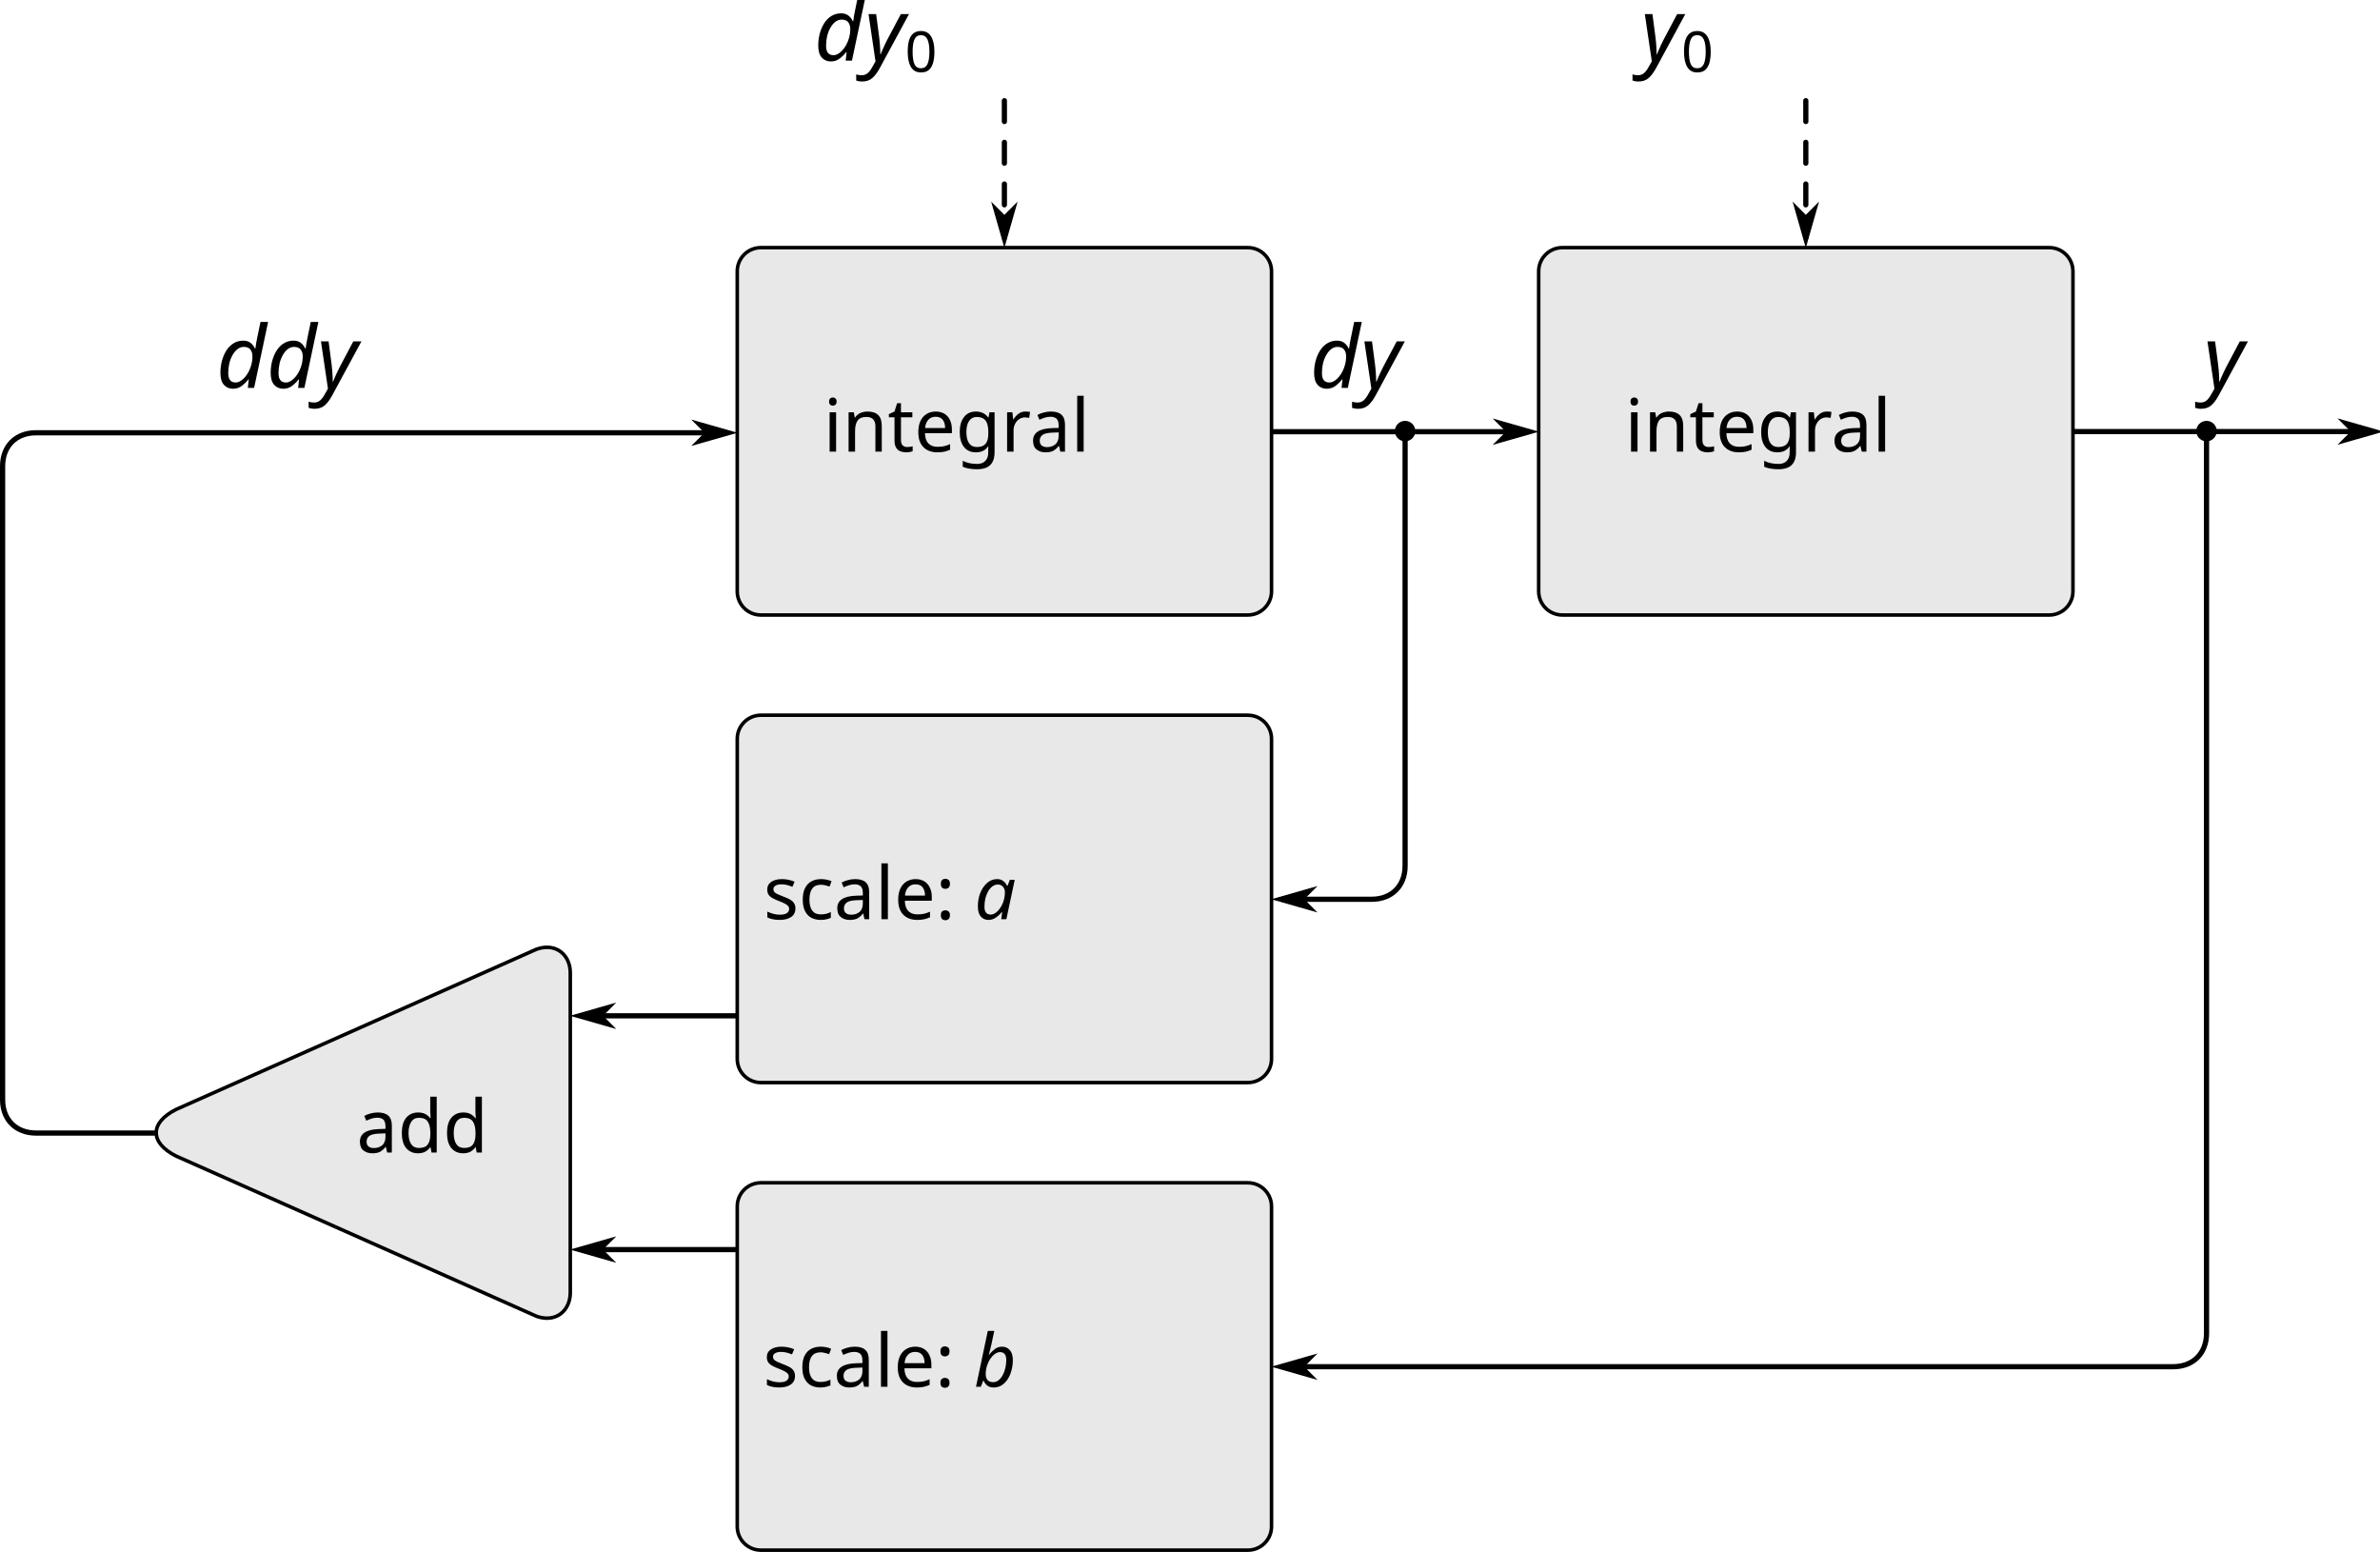
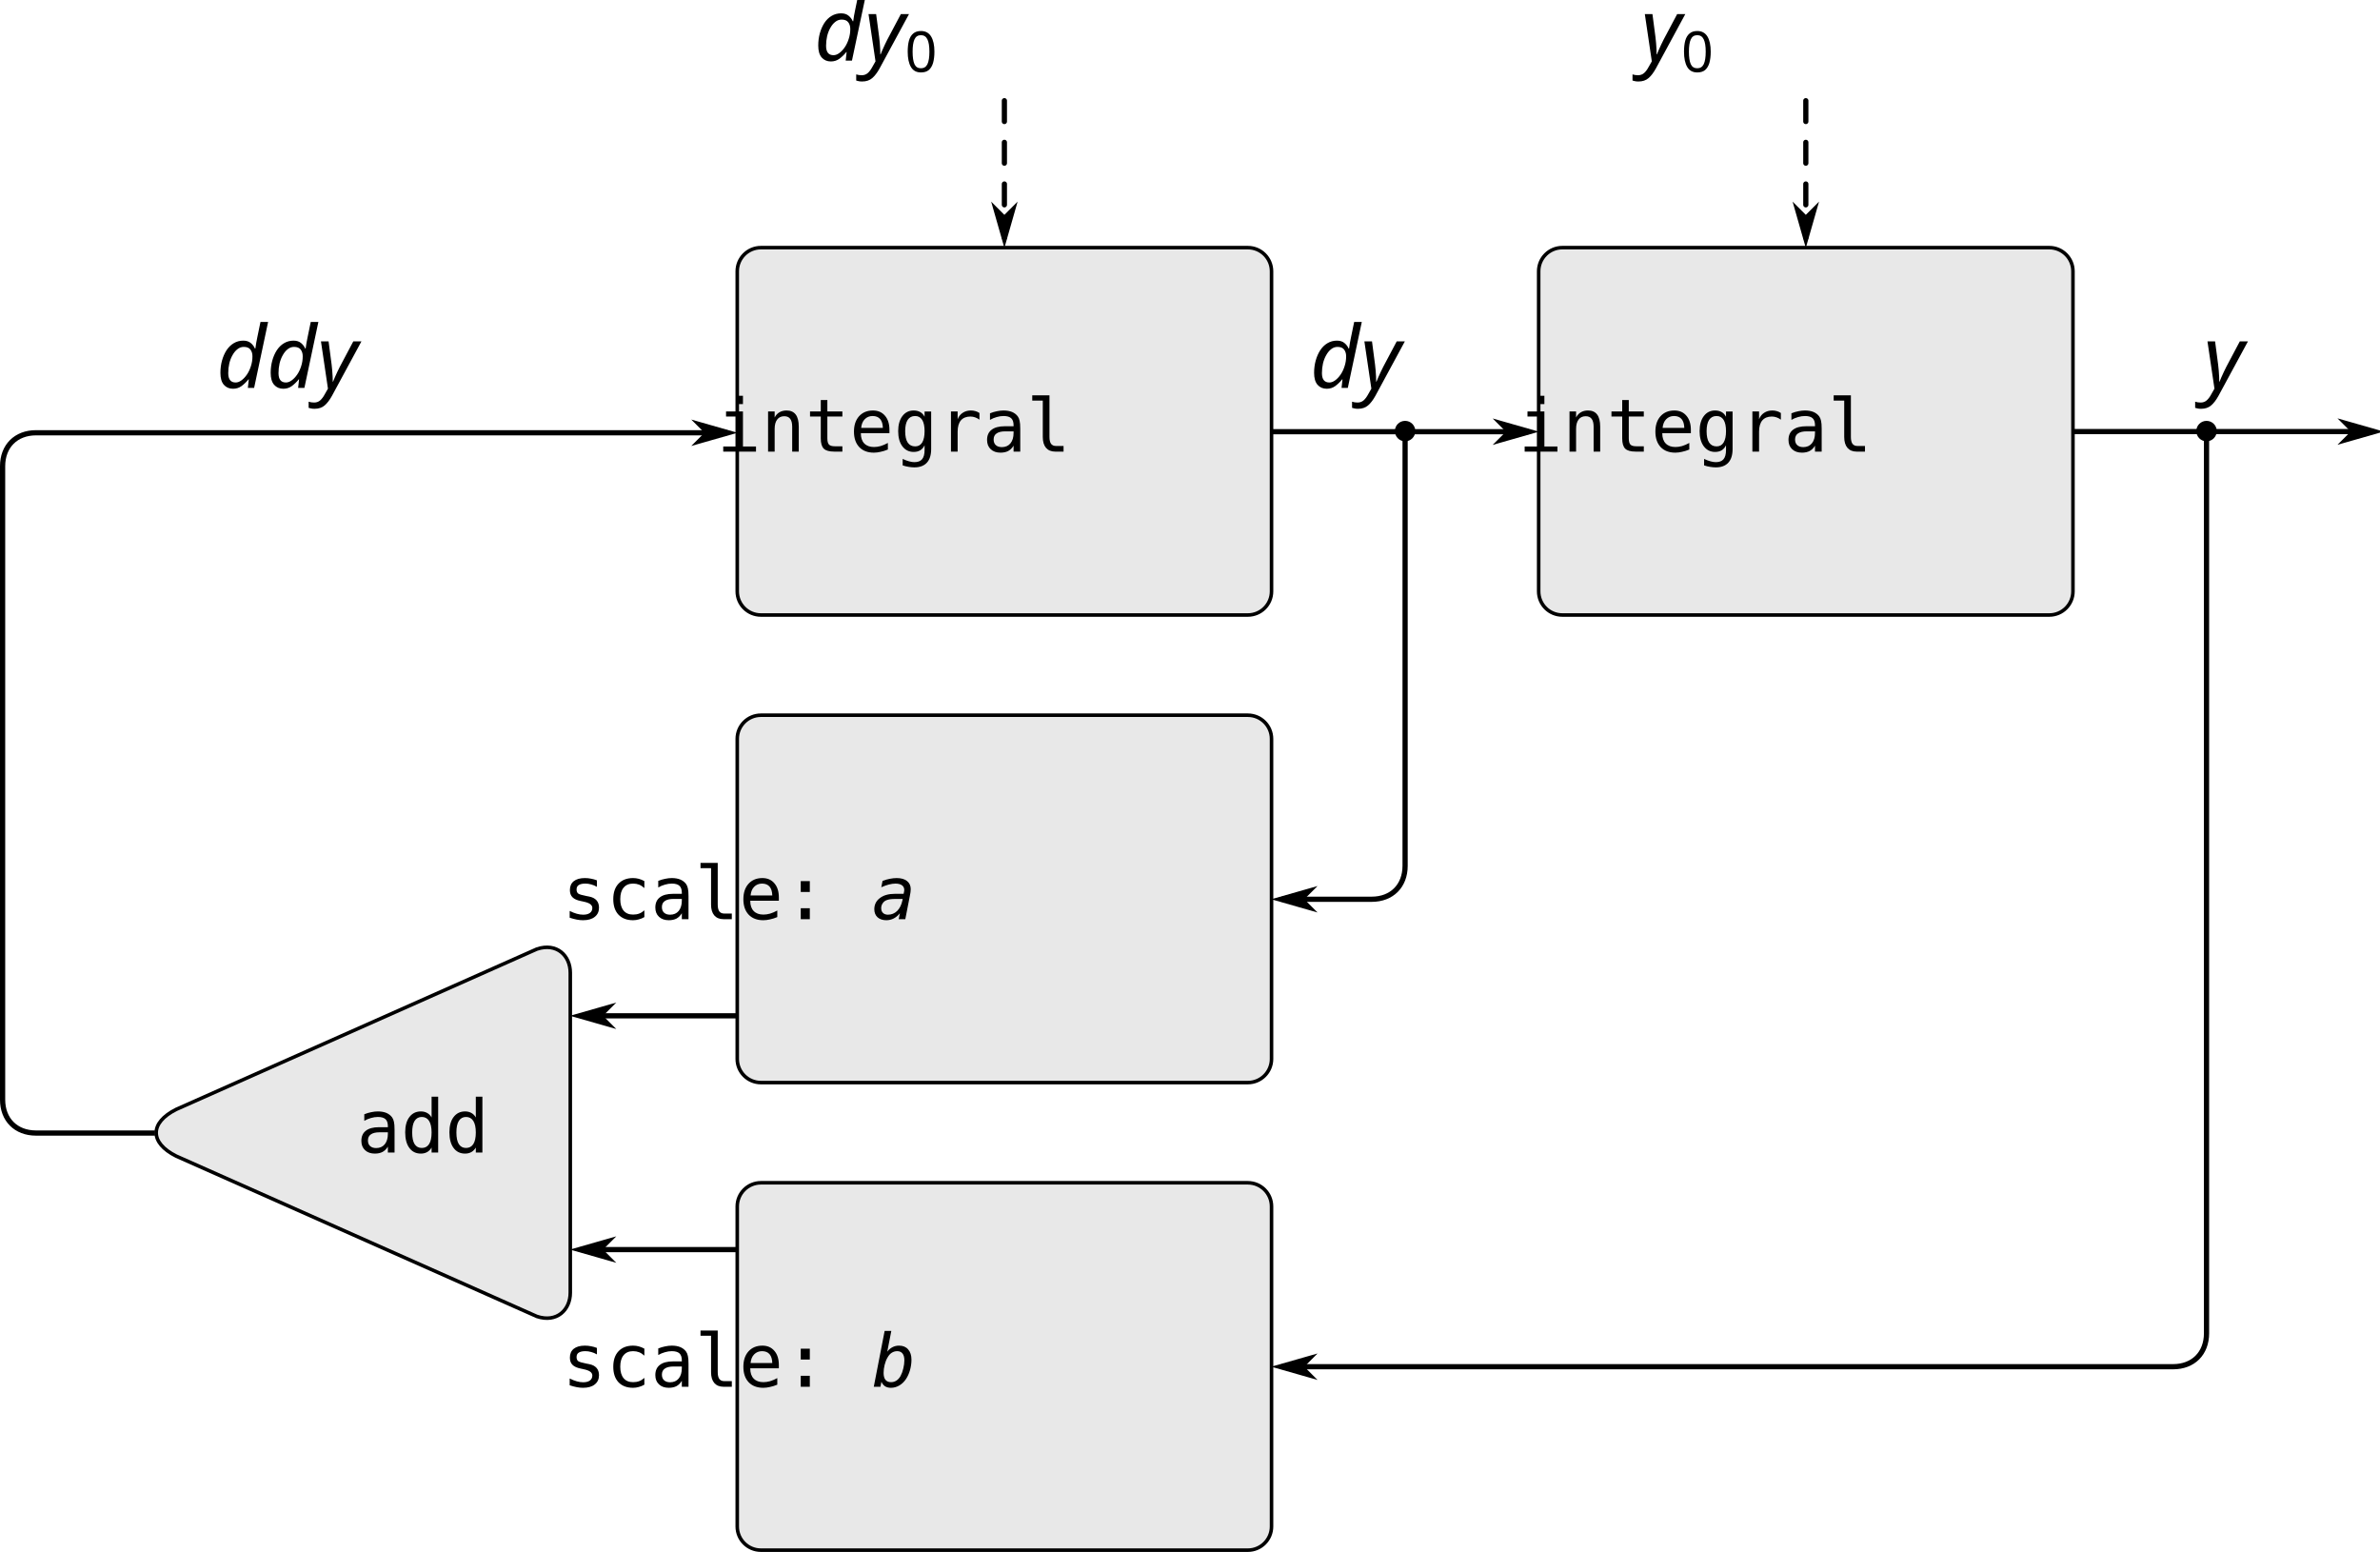
<svg xmlns="http://www.w3.org/2000/svg" width="356.364" height="232.34" id="svg3497" version="1.1">
  <defs id="defs3499">
    <marker orient="auto" refY="0" refX="0" id="Arrow1Mend" style="overflow:visible">
      <path id="path4415" d="M 0,0 5,-5 -12.5,0 5,5 0,0 z" style="fill-rule:evenodd;stroke:#000000;stroke-width:1pt;marker-start:none" transform="matrix(-0.4,0,0,-0.4,-4,0)" />
    </marker>
    <marker orient="auto" refY="0" refX="0" id="Arrow1Mend-0" style="overflow:visible">
      <path id="path4415-4" d="M 0,0 5,-5 -12.5,0 5,5 0,0 z" style="fill-rule:evenodd;stroke:#000000;stroke-width:1pt;marker-start:none" transform="matrix(-0.4,0,0,-0.4,-4,0)" />
    </marker>
    <marker orient="auto" refY="0" refX="0" id="Arrow1Mend-5" style="overflow:visible">
      <path id="path4415-9" d="M 0,0 5,-5 -12.5,0 5,5 0,0 z" style="fill-rule:evenodd;stroke:#000000;stroke-width:1pt;marker-start:none" transform="matrix(-0.4,0,0,-0.4,-4,0)" />
    </marker>
    <marker orient="auto" refY="0" refX="0" id="marker4370" style="overflow:visible">
      <path id="path4372" d="M 0,0 5,-5 -12.5,0 5,5 0,0 z" style="fill-rule:evenodd;stroke:#000000;stroke-width:1pt;marker-start:none" transform="matrix(-0.4,0,0,-0.4,-4,0)" />
    </marker>
    <marker orient="auto" refY="0" refX="0" id="marker4374" style="overflow:visible">
      <path id="path4376" d="M 0,0 5,-5 -12.5,0 5,5 0,0 z" style="fill-rule:evenodd;stroke:#000000;stroke-width:1pt;marker-start:none" transform="matrix(-0.4,0,0,-0.4,-4,0)" />
    </marker>
    <marker orient="auto" refY="0" refX="0" id="marker4378" style="overflow:visible">
      <path id="path4380" d="M 0,0 5,-5 -12.5,0 5,5 0,0 z" style="fill-rule:evenodd;stroke:#000000;stroke-width:1pt;marker-start:none" transform="matrix(-0.4,0,0,-0.4,-4,0)" />
    </marker>
    <marker orient="auto" refY="0" refX="0" id="Arrow1Mend-56" style="overflow:visible">
      <path id="path4415-5" d="M 0,0 5,-5 -12.5,0 5,5 0,0 z" style="fill-rule:evenodd;stroke:#000000;stroke-width:1pt;marker-start:none" transform="matrix(-0.4,0,0,-0.4,-4,0)" />
    </marker>
    <marker orient="auto" refY="0" refX="0" id="Arrow1Mend-04" style="overflow:visible">
      <path id="path4415-3" d="M 0,0 5,-5 -12.5,0 5,5 0,0 z" style="fill-rule:evenodd;stroke:#000000;stroke-width:1pt;marker-start:none" transform="matrix(-0.4,0,0,-0.4,-4,0)" />
    </marker>
    <marker orient="auto" refY="0" refX="0" id="Arrow1Mend-9" style="overflow:visible">
      <path id="path4415-7" d="M 0,0 5,-5 -12.5,0 5,5 0,0 z" style="fill-rule:evenodd;stroke:#000000;stroke-width:1pt;marker-start:none" transform="matrix(-0.4,0,0,-0.4,-4,0)" />
    </marker>
    <marker orient="auto" refY="0" refX="0" id="Arrow1Mend-8" style="overflow:visible">
      <path id="path4415-8" d="M 0,0 5,-5 -12.5,0 5,5 0,0 z" style="fill-rule:evenodd;stroke:#000000;stroke-width:1pt;marker-start:none" transform="matrix(-0.4,0,0,-0.4,-4,0)" />
    </marker>
    <marker orient="auto" refY="0" refX="0" id="Arrow1Mend-7" style="overflow:visible">
      <path id="path4415-1" d="M 0,0 5,-5 -12.5,0 5,5 0,0 z" style="fill-rule:evenodd;stroke:#000000;stroke-width:1pt;marker-start:none" transform="matrix(-0.4,0,0,-0.4,-4,0)" />
    </marker>
    <marker orient="auto" refY="0" refX="0" id="Arrow1Mend-4" style="overflow:visible">
      <path id="path4415-2" d="M 0,0 5,-5 -12.5,0 5,5 0,0 z" style="fill-rule:evenodd;stroke:#000000;stroke-width:1pt;marker-start:none" transform="matrix(-0.4,0,0,-0.4,-4,0)" />
    </marker>
  </defs>
  <g id="layer2" style="display:inline" transform="translate(-64.61024,-445.2882)">
    <rect style="fill:#e8e8e8;fill-opacity:1;stroke:#000000;stroke-width:0.531;stroke-linecap:round;stroke-linejoin:round;stroke-miterlimit:4;stroke-opacity:1;stroke-dasharray:none;stroke-dashoffset:0;display:inline" id="rect6788-91" width="80" height="55" x="295" y="482.362" rx="3.543" ry="3.543" />
    <path style="fill:none;stroke:#000000;stroke-width:0.78;stroke-linecap:butt;stroke-linejoin:round;stroke-miterlimit:4;stroke-opacity:1;stroke-dasharray:none;marker-end:url(#Arrow1Mend);display:inline" d="m 255,509.916 38.505,0" id="path8845-9" />
    <path style="fill:none;stroke:#000000;stroke-width:0.78;stroke-linecap:butt;stroke-linejoin:round;stroke-miterlimit:4;stroke-opacity:1;stroke-dasharray:none;marker-end:url(#Arrow1Mend);display:inline" d="m 375,509.898 45,0" id="path8845-9-1" />
    <path style="fill:none;stroke:#000000;stroke-width:0.78;stroke-linecap:butt;stroke-linejoin:round;stroke-miterlimit:4;stroke-opacity:1;stroke-dasharray:none;marker-end:url(#Arrow1Mend-04);display:inline" d="m 395,509.857 0,135.041 c 0,3 -2,5 -5,5 l -133.505,0" id="path5001" />
    <path style="fill:none;stroke:#000000;stroke-width:0.78;stroke-linecap:butt;stroke-linejoin:round;stroke-miterlimit:4;stroke-opacity:1;stroke-dasharray:none;marker-end:url(#Arrow1Mend-04);display:inline" d="m 87.821,614.916 -17.821,0 c -3,0 -5,-2 -5,-5 l 0,-94.839 c 0,-3 2,-5 5,-5 l 103.505,0" id="path8845-9-7" />
    <path transform="translate(159,381.4643)" style="fill:#000000;fill-opacity:1;stroke:#000000;stroke-width:1.063;stroke-linecap:round;stroke-linejoin:round;stroke-miterlimit:4;stroke-opacity:1;stroke-dasharray:none;stroke-dashoffset:0;display:inline" id="path9674-69" d="m 237,128.362 c 0,0.552 -0.448,1 -1,1 -0.552,0 -1,-0.448 -1,-1 0,-0.552 0.448,-1 1,-1 0.552,0 1,0.448 1,1 z" />
    <path style="fill:none;stroke:#000000;stroke-width:0.78;stroke-linecap:round;stroke-linejoin:round;stroke-miterlimit:4;stroke-opacity:1;stroke-dasharray:3.118, 3.118;stroke-dashoffset:0;marker-end:url(#Arrow1Mend);display:inline" d="m 335,460.362 0,20.505" id="path8845-9-4" />
    <rect style="fill:#e8e8e8;fill-opacity:1;stroke:#000000;stroke-width:0.531;stroke-linecap:round;stroke-linejoin:round;stroke-miterlimit:4;stroke-opacity:1;stroke-dasharray:none;stroke-dashoffset:0;display:inline" id="rect6788" width="80" height="55" x="175" y="482.362" rx="3.543" ry="3.543" />
    <path style="fill:none;stroke:#000000;stroke-width:0.78;stroke-linecap:round;stroke-linejoin:round;stroke-miterlimit:4;stroke-opacity:1;stroke-dasharray:3.118, 3.118;stroke-dashoffset:0;marker-end:url(#Arrow1Mend);display:inline" d="m 215,460.362 0,20.505" id="path8845-9-4-4" />
    <rect style="fill:#e8e8e8;fill-opacity:1;stroke:#000000;stroke-width:0.531;stroke-linecap:round;stroke-linejoin:round;stroke-miterlimit:4;stroke-opacity:1;stroke-dasharray:none;stroke-dashoffset:0;display:inline" id="rect6788-0" width="80" height="55" x="175" y="552.362" rx="3.543" ry="3.543" />
    <path style="fill:#e8e8e8;fill-opacity:1;stroke:#000000;stroke-width:0.531;stroke-linecap:round;stroke-linejoin:round;stroke-miterlimit:4;stroke-opacity:1;stroke-dasharray:none;stroke-dashoffset:0;display:inline" d="m 145,587.372 c 3,-1 5,1 5,3.543 l 0,47.913 c 0,2.543 -2,4.543 -5,3.543 l -54,-24 c -4,-2 -4,-5 0,-7 z" id="rect6788-0-5-5" />
    <path style="fill:none;stroke:#000000;stroke-width:0.78;stroke-linecap:butt;stroke-linejoin:round;stroke-miterlimit:4;stroke-opacity:1;stroke-dasharray:none;marker-end:url(#Arrow1Mend);display:inline" d="m 275,509.857 0,65.059 c 0,3 -2,5 -5,5 l -13.505,0" id="path8845-9-7-5" />
    <path transform="translate(39,381.4643)" style="fill:#000000;fill-opacity:1;stroke:#000000;stroke-width:1.063;stroke-linecap:round;stroke-linejoin:round;stroke-miterlimit:4;stroke-opacity:1;stroke-dasharray:none;stroke-dashoffset:0;display:inline" id="path9674-69-9" d="m 237,128.362 c 0,0.552 -0.448,1 -1,1 -0.552,0 -1,-0.448 -1,-1 0,-0.552 0.448,-1 1,-1 0.552,0 1,0.448 1,1 z" />
    <path style="fill:none;stroke:#000000;stroke-width:0.78;stroke-linecap:butt;stroke-linejoin:round;stroke-miterlimit:4;stroke-opacity:1;stroke-dasharray:none;marker-end:url(#Arrow1Mend);display:inline" d="m 175,632.362 -23.505,0" id="path8845-9-5" />
    <path style="fill:none;stroke:#000000;stroke-width:0.78;stroke-linecap:butt;stroke-linejoin:round;stroke-miterlimit:4;stroke-opacity:1;stroke-dasharray:none;marker-end:url(#Arrow1Mend);display:inline" d="m 175,597.362 -23.505,0" id="path8845-9-5-3" />
    <rect style="fill:#e8e8e8;fill-opacity:1;stroke:#000000;stroke-width:0.531;stroke-linecap:round;stroke-linejoin:round;stroke-miterlimit:4;stroke-opacity:1;stroke-dasharray:none;stroke-dashoffset:0;display:inline" id="rect6788-0-6" width="80" height="55" x="175" y="622.362" rx="3.543" ry="3.543" />
  </g>
  <g id="layer3" style="display:inline" transform="translate(-64.61024,-445.2882)">
-     <text xml:space="preserve" style="font-size:13px;font-style:italic;font-variant:normal;font-weight:normal;font-stretch:normal;text-align:center;line-height:125%;letter-spacing:0px;word-spacing:0px;text-anchor:middle;fill:#000000;fill-opacity:1;stroke:none;font-family:Linux Libertine O;-inkscape-font-specification:Sans Italic" x="116" y="503.362" id="text3452-8">
+     <text xml:space="preserve" style="font-size:13px;font-style:italic;font-variant:normal;font-weight:normal;font-stretch:normal;text-align:center;line-height:125%;letter-spacing:0px;word-spacing:0px;text-anchor:middle;fill:#000000;fill-opacity:1;stroke:none;font-family:Libertinus Serif;-inkscape-font-specification:Sans Italic" x="116" y="503.362" id="text3452-8">
      <tspan id="tspan3454-1" x="116" y="503.362" dx="0 -0.3 -0.3">ddy</tspan>
    </text>
-     <text xml:space="preserve" style="font-size:13px;font-style:italic;font-variant:normal;font-weight:normal;font-stretch:normal;text-align:center;line-height:125%;letter-spacing:0px;word-spacing:0px;text-anchor:middle;fill:#000000;fill-opacity:1;stroke:none;display:inline;font-family:Linux Libertine O;-inkscape-font-specification:Sans Italic" x="336" y="454.362" id="text11762">
-       <tspan id="tspan11764" x="336" y="454.362" dx="0 1.623458e-08">y<tspan style="font-size:65.001%;font-style:normal;baseline-shift:sub;-inkscape-font-specification:Linux Libertine O" id="tspan11766">0</tspan>
+     <text xml:space="preserve" style="font-size:13px;font-style:italic;font-variant:normal;font-weight:normal;font-stretch:normal;text-align:center;line-height:125%;letter-spacing:0px;word-spacing:0px;text-anchor:middle;fill:#000000;fill-opacity:1;stroke:none;display:inline;font-family:Libertinus Serif;-inkscape-font-specification:Sans Italic" x="336" y="454.362" id="text11762">
+       <tspan id="tspan11764" x="336" y="454.362" dx="0 1.623458e-08">y<tspan style="font-size:65.001%;font-style:normal;baseline-shift:sub;-inkscape-font-specification:Libertinus Serif" id="tspan11766">0</tspan>
      </tspan>
    </text>
-     <text xml:space="preserve" style="font-size:13px;font-style:italic;font-variant:normal;font-weight:normal;font-stretch:normal;text-align:center;line-height:125%;letter-spacing:0px;word-spacing:0px;text-anchor:middle;fill:#000000;fill-opacity:1;stroke:none;font-family:Linux Libertine O;-inkscape-font-specification:Sans Italic" x="276" y="503.362" id="text3452">
+     <text xml:space="preserve" style="font-size:13px;font-style:italic;font-variant:normal;font-weight:normal;font-stretch:normal;text-align:center;line-height:125%;letter-spacing:0px;word-spacing:0px;text-anchor:middle;fill:#000000;fill-opacity:1;stroke:none;font-family:Libertinus Serif;-inkscape-font-specification:Sans Italic" x="276" y="503.362" id="text3452">
      <tspan id="tspan3454" x="276" y="503.362" dx="0 -0.3">dy</tspan>
    </text>
-     <text xml:space="preserve" style="font-size:13px;font-style:italic;font-variant:normal;font-weight:normal;font-stretch:normal;text-align:center;line-height:125%;letter-spacing:0px;word-spacing:0px;text-anchor:middle;fill:#000000;fill-opacity:1;stroke:none;font-family:Linux Libertine O;-inkscape-font-specification:Sans Italic" x="406" y="503.362" id="text3456">
+     <text xml:space="preserve" style="font-size:13px;font-style:italic;font-variant:normal;font-weight:normal;font-stretch:normal;text-align:center;line-height:125%;letter-spacing:0px;word-spacing:0px;text-anchor:middle;fill:#000000;fill-opacity:1;stroke:none;font-family:Libertinus Serif;-inkscape-font-specification:Sans Italic" x="406" y="503.362" id="text3456">
      <tspan id="tspan3458" x="406" y="503.362">y</tspan>
    </text>
-     <text xml:space="preserve" style="font-size:11px;font-style:normal;font-variant:normal;font-weight:normal;font-stretch:normal;text-align:center;line-height:125%;letter-spacing:0px;word-spacing:0px;text-anchor:middle;fill:#000000;fill-opacity:1;stroke:none;font-family:Inconsolata LGC;-inkscape-font-specification:Inconsolata LGC" x="215" y="652.898" id="text8815-2-7">
-       <tspan x="215" y="652.898" id="tspan8821-4-5">scale: <tspan style="font-style:oblique;-inkscape-font-specification:Inconsolata LGC Oblique" id="tspan11581-0">b</tspan>
+     <text xml:space="preserve" style="font-size:11px;font-style:normal;font-variant:normal;font-weight:normal;font-stretch:normal;text-align:center;line-height:125%;letter-spacing:0px;word-spacing:0px;text-anchor:middle;fill:#000000;fill-opacity:1;stroke:none;font-family:Inconsolata;-inkscape-font-specification:Inconsolata" x="215" y="652.898" id="text8815-2-7">
+       <tspan x="215" y="652.898" id="tspan8821-4-5">scale: <tspan style="font-style:oblique;-inkscape-font-specification:Inconsolata Oblique" id="tspan11581-0">b</tspan>
      </tspan>
    </text>
-     <text xml:space="preserve" style="font-size:11px;font-style:normal;font-variant:normal;font-weight:normal;font-stretch:normal;text-align:center;line-height:125%;letter-spacing:0px;word-spacing:0px;text-anchor:middle;fill:#000000;fill-opacity:1;stroke:none;display:inline;font-family:Inconsolata LGC;-inkscape-font-specification:Inconsolata LGC" x="335" y="512.898" id="text8815-0">
+     <text xml:space="preserve" style="font-size:11px;font-style:normal;font-variant:normal;font-weight:normal;font-stretch:normal;text-align:center;line-height:125%;letter-spacing:0px;word-spacing:0px;text-anchor:middle;fill:#000000;fill-opacity:1;stroke:none;display:inline;font-family:Inconsolata;-inkscape-font-specification:Inconsolata" x="335" y="512.898" id="text8815-0">
      <tspan x="335" y="512.898" id="tspan8821-0">integral</tspan>
    </text>
-     <text xml:space="preserve" style="font-size:11px;font-style:normal;font-variant:normal;font-weight:normal;font-stretch:normal;text-align:center;line-height:125%;letter-spacing:0px;word-spacing:0px;text-anchor:middle;fill:#000000;fill-opacity:1;stroke:none;display:inline;font-family:Inconsolata LGC;-inkscape-font-specification:Inconsolata LGC" x="215" y="512.898" id="text8815">
+     <text xml:space="preserve" style="font-size:11px;font-style:normal;font-variant:normal;font-weight:normal;font-stretch:normal;text-align:center;line-height:125%;letter-spacing:0px;word-spacing:0px;text-anchor:middle;fill:#000000;fill-opacity:1;stroke:none;display:inline;font-family:Inconsolata;-inkscape-font-specification:Inconsolata" x="215" y="512.898" id="text8815">
      <tspan x="215" y="512.898" id="tspan8821">integral</tspan>
    </text>
-     <text xml:space="preserve" style="font-size:11px;font-style:normal;font-variant:normal;font-weight:normal;font-stretch:normal;text-align:center;line-height:125%;letter-spacing:0px;word-spacing:0px;text-anchor:middle;fill:#000000;fill-opacity:1;stroke:none;display:inline;font-family:Inconsolata LGC;-inkscape-font-specification:Inconsolata LGC" x="215" y="582.898" id="text8815-2">
-       <tspan x="215" y="582.898" id="tspan8821-4">scale: <tspan style="font-style:oblique;-inkscape-font-specification:Inconsolata LGC Oblique" id="tspan11581">a</tspan>
+     <text xml:space="preserve" style="font-size:11px;font-style:normal;font-variant:normal;font-weight:normal;font-stretch:normal;text-align:center;line-height:125%;letter-spacing:0px;word-spacing:0px;text-anchor:middle;fill:#000000;fill-opacity:1;stroke:none;display:inline;font-family:Inconsolata;-inkscape-font-specification:Inconsolata" x="215" y="582.898" id="text8815-2">
+       <tspan x="215" y="582.898" id="tspan8821-4">scale: <tspan style="font-style:oblique;-inkscape-font-specification:Inconsolata Oblique" id="tspan11581">a</tspan>
      </tspan>
    </text>
-     <text xml:space="preserve" style="font-size:11px;font-style:normal;font-variant:normal;font-weight:normal;font-stretch:normal;text-align:start;line-height:125%;letter-spacing:0px;word-spacing:0px;text-anchor:start;fill:#000000;fill-opacity:1;stroke:none;display:inline;font-family:Inconsolata LGC;-inkscape-font-specification:Inconsolata LGC" x="118" y="617.837" id="text9178-7">
+     <text xml:space="preserve" style="font-size:11px;font-style:normal;font-variant:normal;font-weight:normal;font-stretch:normal;text-align:start;line-height:125%;letter-spacing:0px;word-spacing:0px;text-anchor:start;fill:#000000;fill-opacity:1;stroke:none;display:inline;font-family:Inconsolata;-inkscape-font-specification:Inconsolata" x="118" y="617.837" id="text9178-7">
      <tspan id="tspan9180-6" x="118" y="617.837">add</tspan>
    </text>
-     <text xml:space="preserve" style="font-size:13px;font-style:italic;font-variant:normal;font-weight:normal;font-stretch:normal;text-align:center;line-height:125%;letter-spacing:0px;word-spacing:0px;text-anchor:middle;fill:#000000;fill-opacity:1;stroke:none;display:inline;font-family:Linux Libertine O;-inkscape-font-specification:Sans Italic" x="216" y="454.362" id="text11762-9">
-       <tspan id="tspan11764-1" x="216" y="454.362" dx="0 -0.3 1.623458e-08">dy<tspan style="font-size:65.001%;font-style:normal;baseline-shift:sub;-inkscape-font-specification:Linux Libertine O" id="tspan11766-9">0</tspan>
+     <text xml:space="preserve" style="font-size:13px;font-style:italic;font-variant:normal;font-weight:normal;font-stretch:normal;text-align:center;line-height:125%;letter-spacing:0px;word-spacing:0px;text-anchor:middle;fill:#000000;fill-opacity:1;stroke:none;display:inline;font-family:Libertinus Serif;-inkscape-font-specification:Sans Italic" x="216" y="454.362" id="text11762-9">
+       <tspan id="tspan11764-1" x="216" y="454.362" dx="0 -0.3 1.623458e-08">dy<tspan style="font-size:65.001%;font-style:normal;baseline-shift:sub;-inkscape-font-specification:Libertinus Serif" id="tspan11766-9">0</tspan>
      </tspan>
    </text>
  </g>
</svg>
